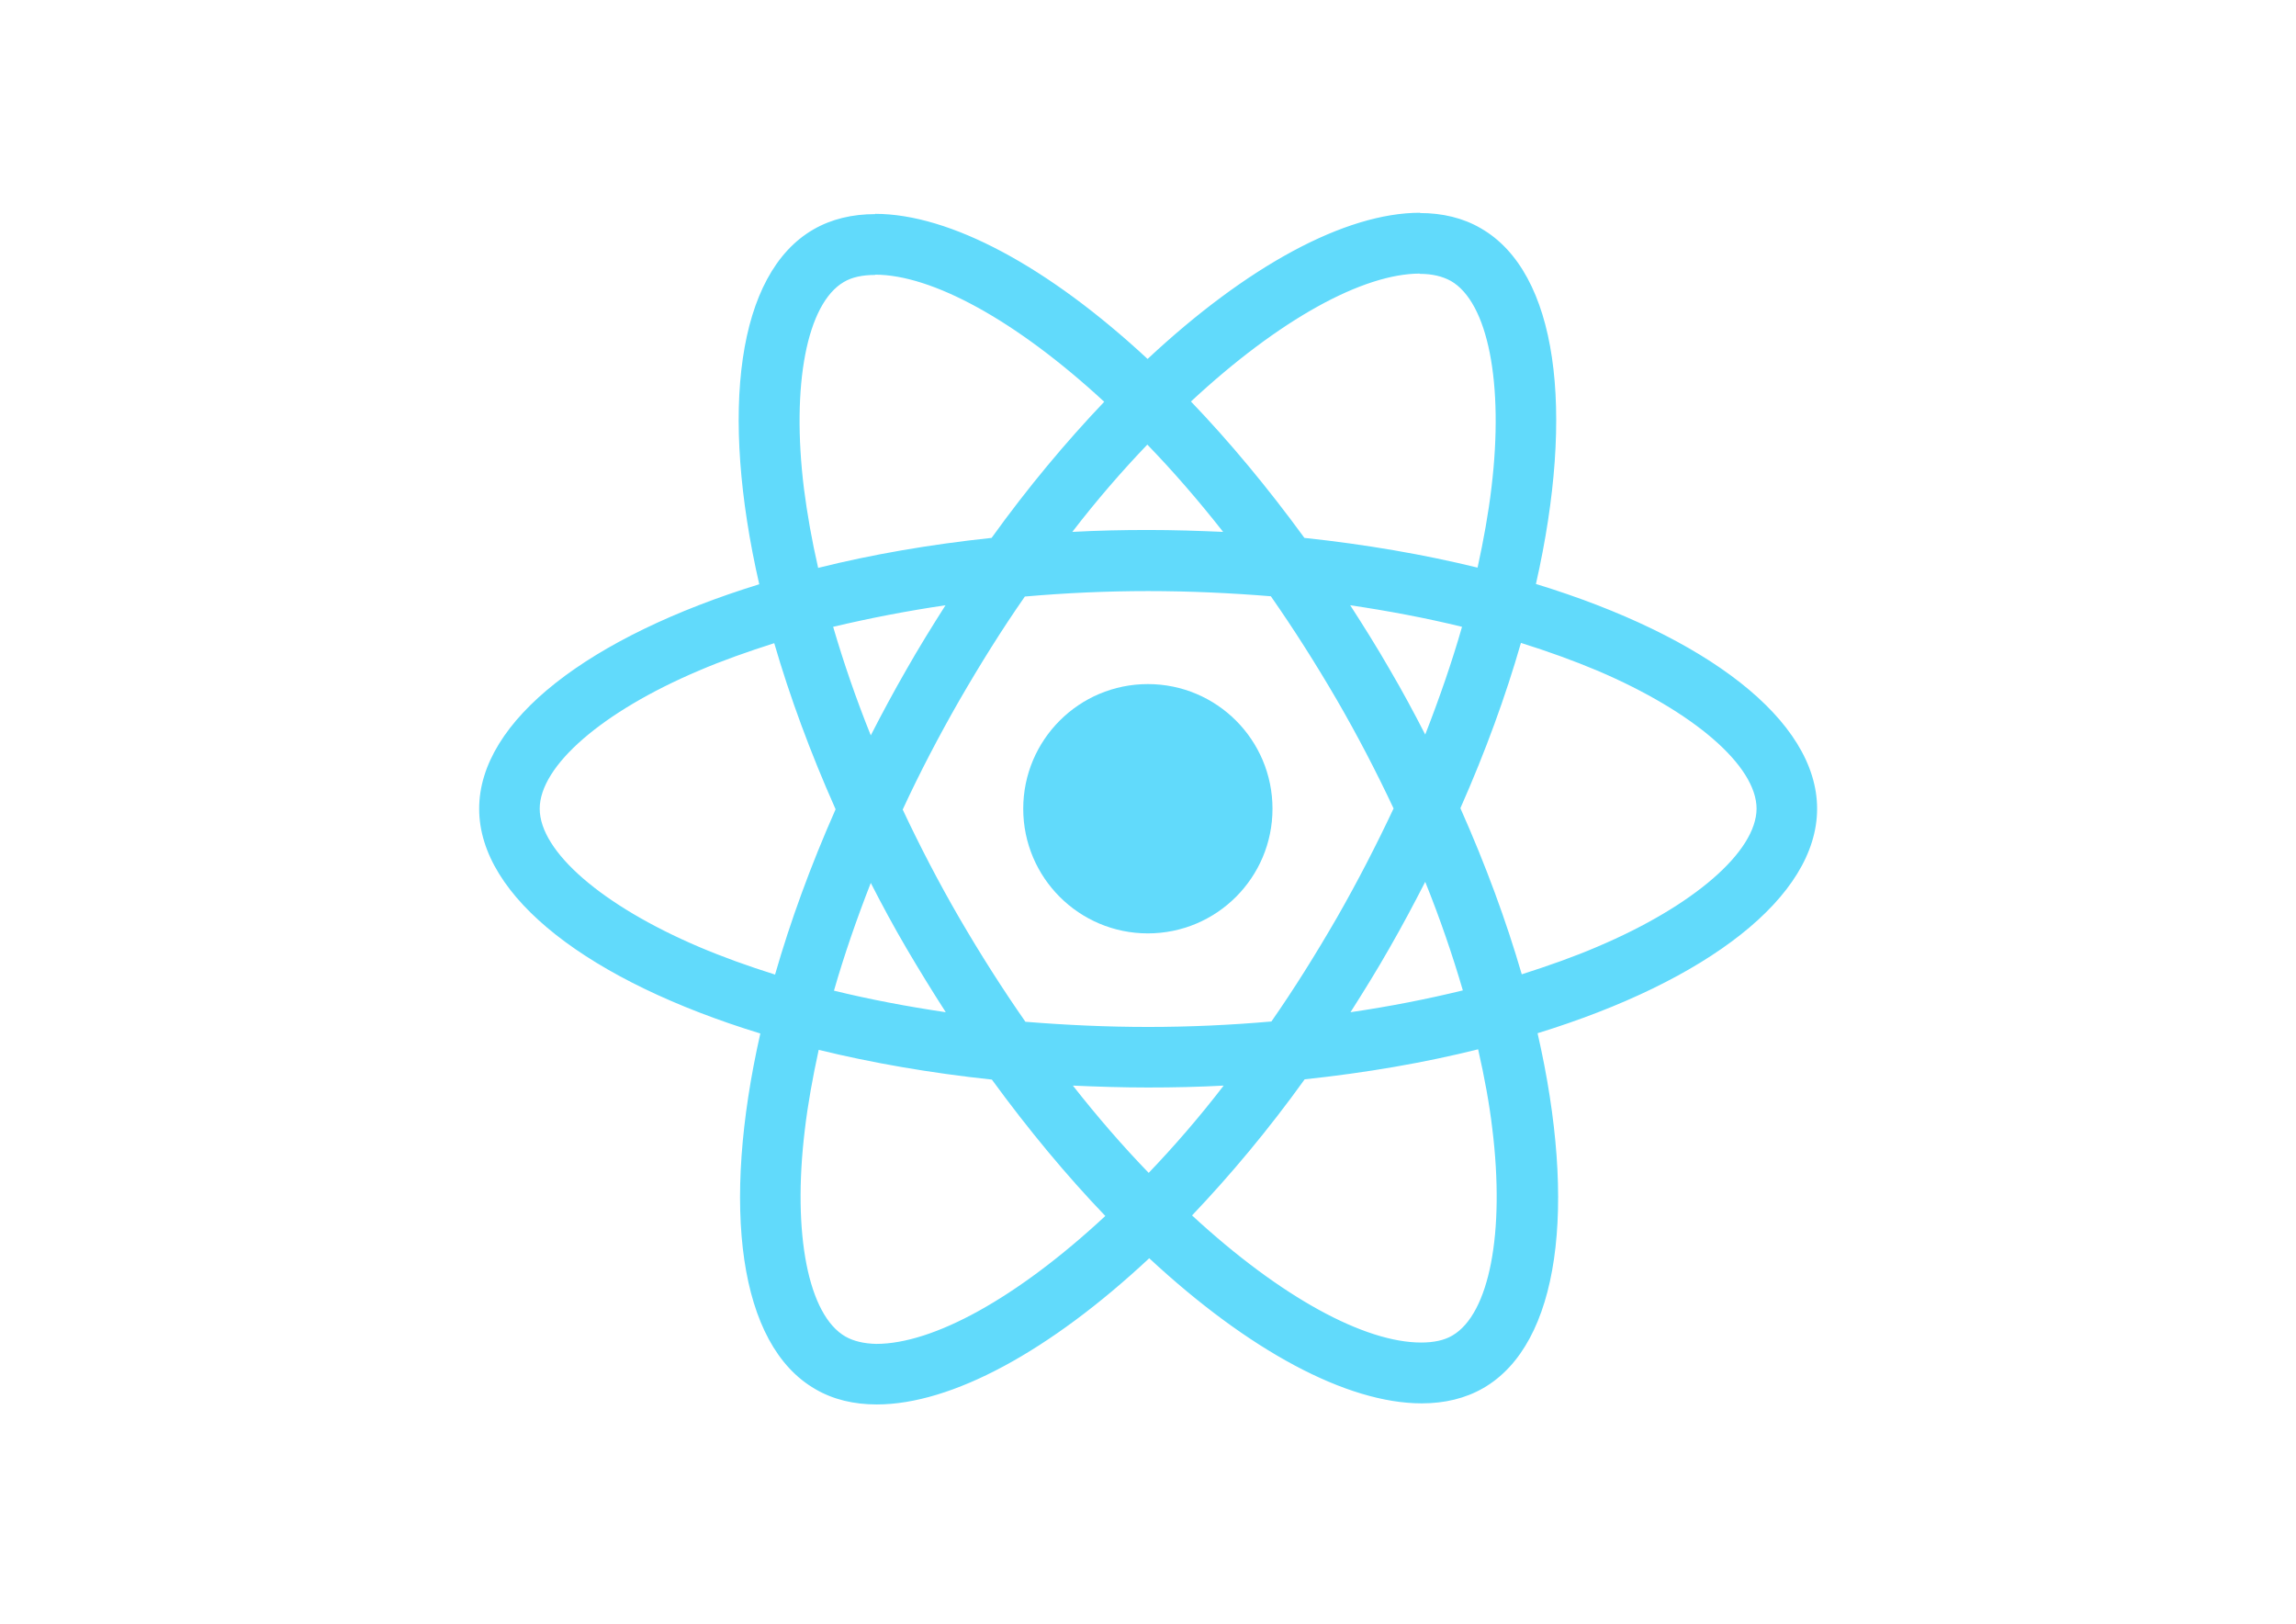
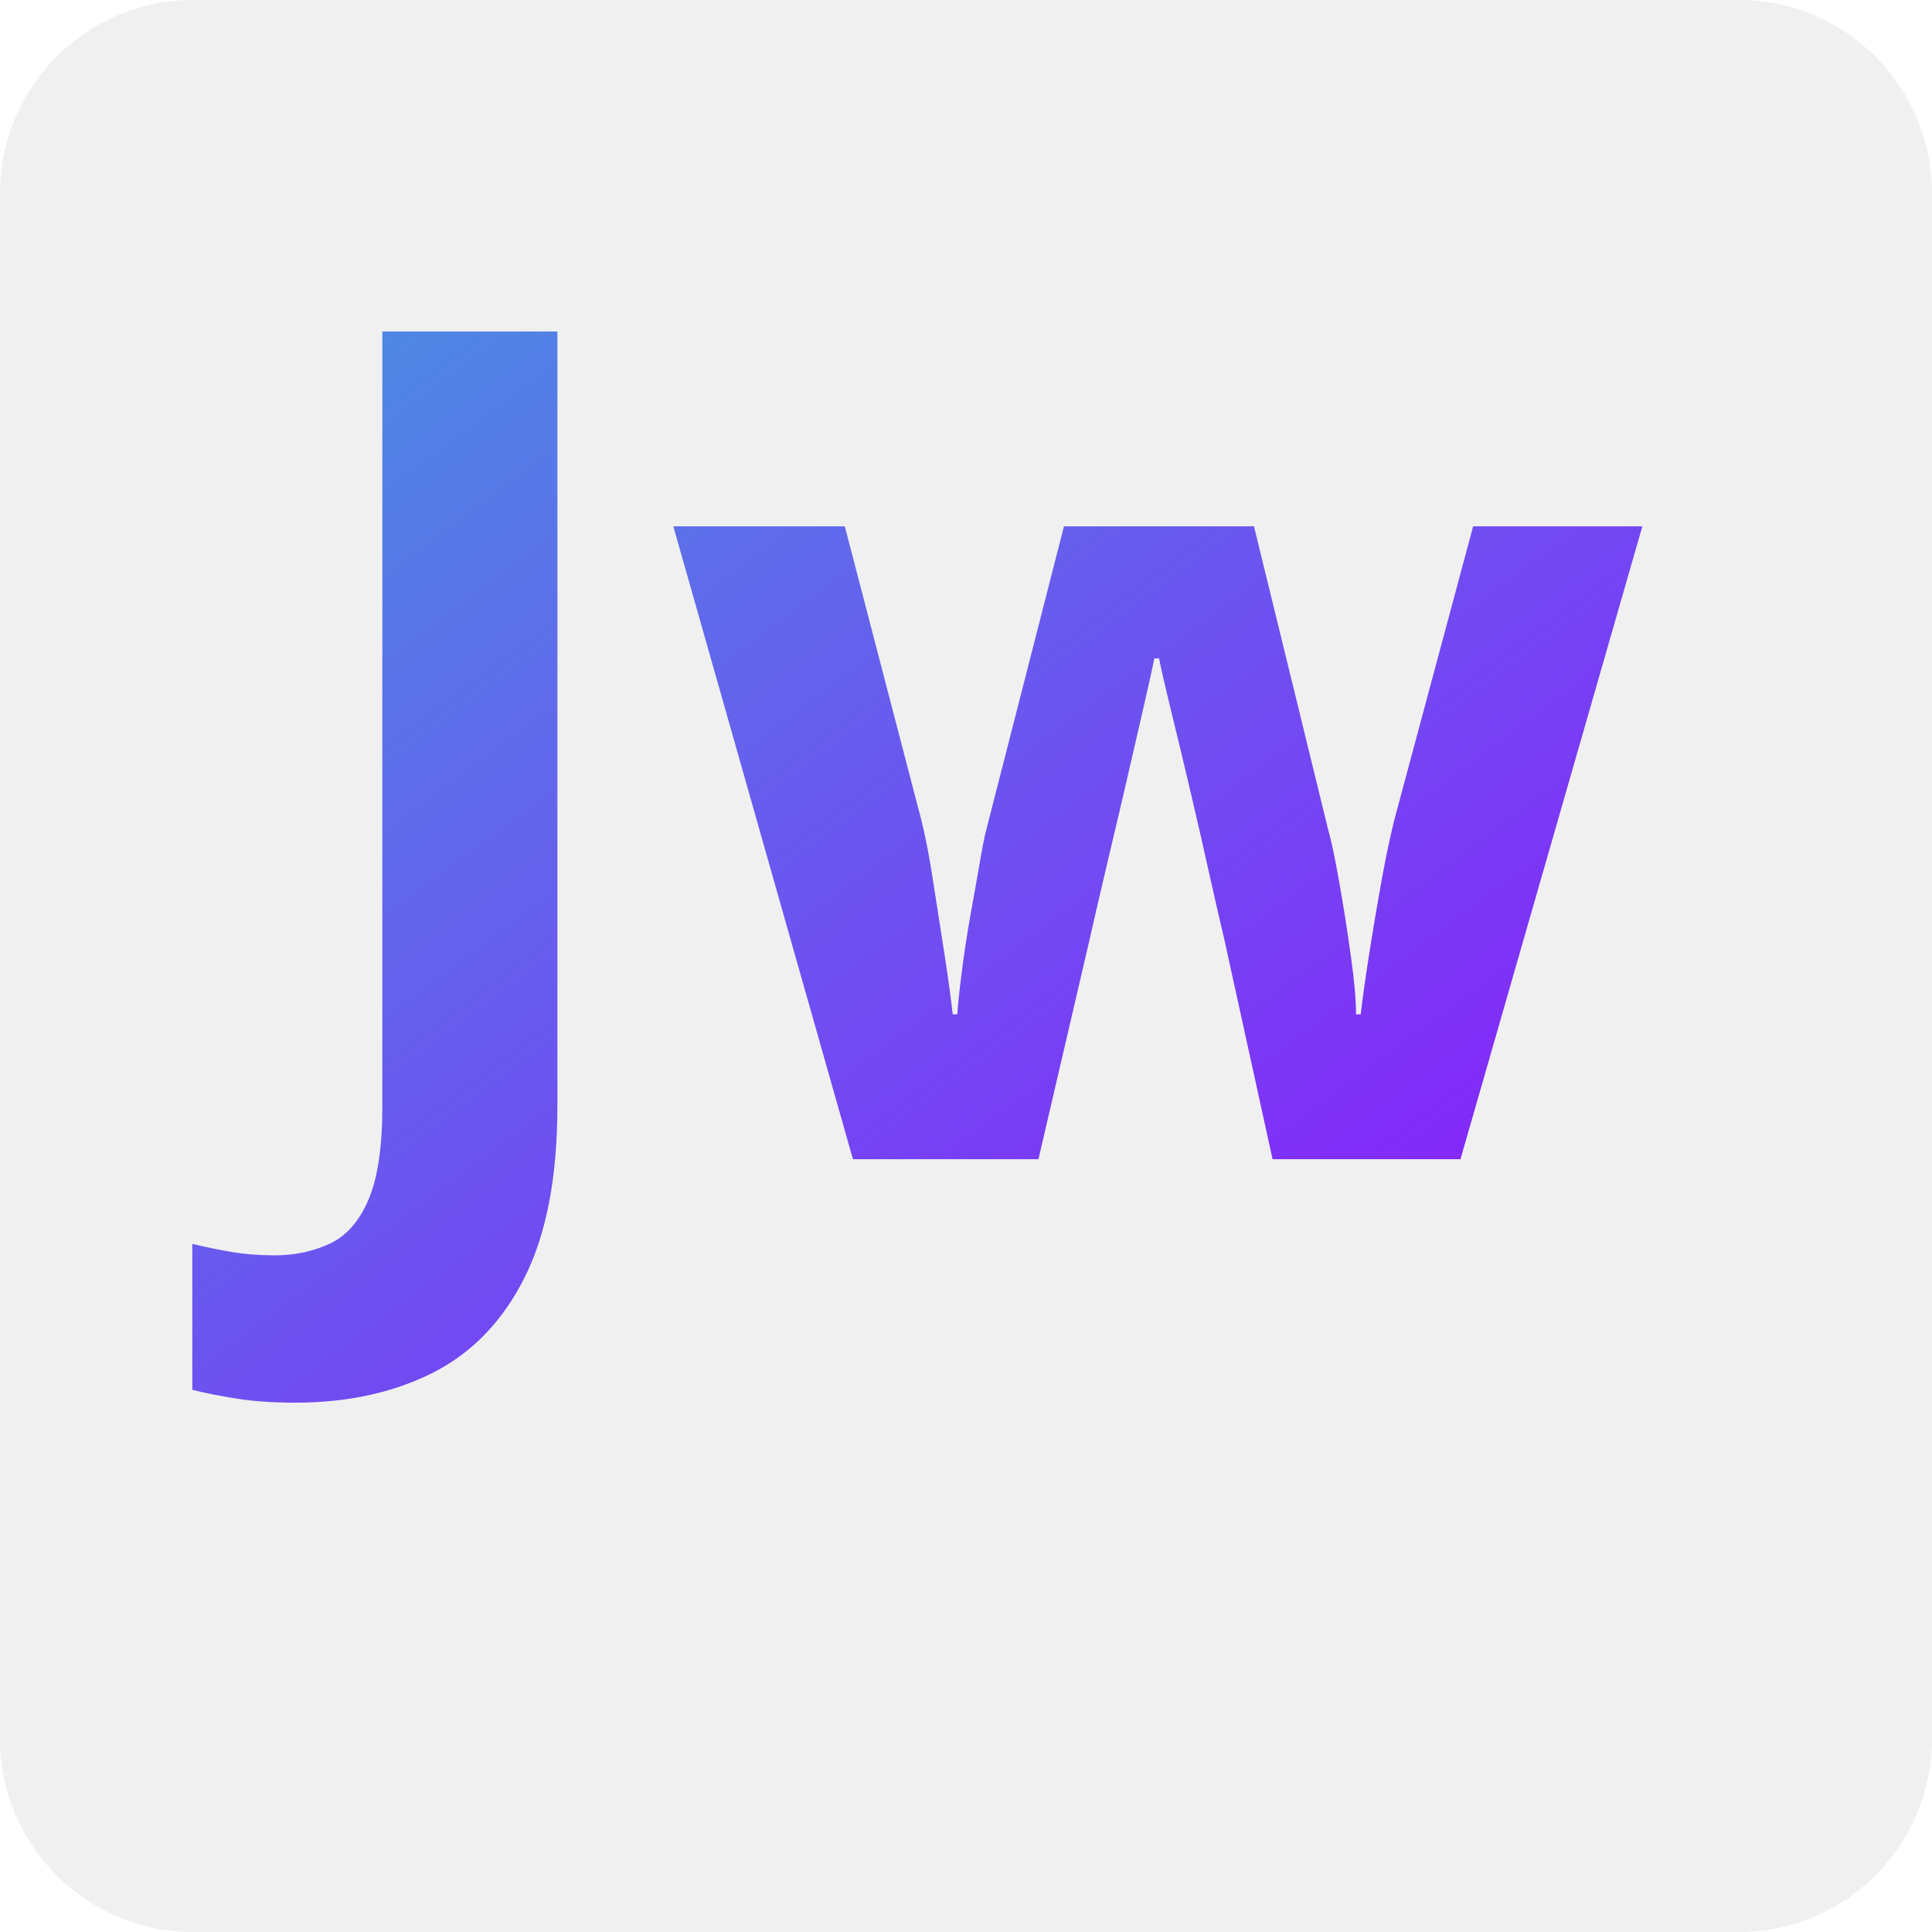
- <svg xmlns="http://www.w3.org/2000/svg" viewBox="0 0 841.9 595.3">
-   <g fill="#61DAFB">
-     <path d="M666.3 296.5c0-32.5-40.7-63.3-103.1-82.4 14.4-63.6 8-114.2-20.2-130.4-6.5-3.8-14.1-5.6-22.4-5.6v22.3c4.6 0 8.3.9 11.4 2.6 13.6 7.8 19.5 37.5 14.9 75.7-1.1 9.4-2.9 19.3-5.1 29.4-19.6-4.8-41-8.5-63.5-10.9-13.5-18.5-27.5-35.3-41.6-50 32.6-30.3 63.2-46.9 84-46.9V78c-27.5 0-63.5 19.6-99.9 53.6-36.4-33.8-72.4-53.2-99.9-53.2v22.3c20.7 0 51.4 16.5 84 46.6-14 14.7-28 31.4-41.3 49.9-22.6 2.4-44 6.1-63.6 11-2.3-10-4-19.7-5.2-29-4.7-38.2 1.1-67.9 14.6-75.8 3-1.8 6.9-2.6 11.5-2.6V78.5c-8.4 0-16 1.8-22.6 5.6-28.1 16.2-34.4 66.7-19.9 130.1-62.2 19.2-102.7 49.9-102.7 82.3 0 32.5 40.7 63.3 103.1 82.4-14.4 63.6-8 114.2 20.2 130.4 6.5 3.8 14.1 5.6 22.5 5.6 27.5 0 63.5-19.6 99.9-53.6 36.4 33.8 72.4 53.2 99.9 53.2 8.4 0 16-1.8 22.6-5.6 28.1-16.2 34.4-66.7 19.9-130.1 62-19.1 102.5-49.9 102.5-82.3zm-130.2-66.7c-3.7 12.9-8.3 26.2-13.5 39.5-4.1-8-8.4-16-13.1-24-4.6-8-9.5-15.8-14.4-23.4 14.2 2.1 27.9 4.7 41 7.9zm-45.8 106.5c-7.8 13.5-15.8 26.3-24.1 38.2-14.9 1.3-30 2-45.2 2-15.1 0-30.2-.7-45-1.9-8.3-11.9-16.4-24.6-24.2-38-7.6-13.1-14.5-26.4-20.8-39.8 6.2-13.4 13.2-26.8 20.7-39.9 7.8-13.5 15.8-26.3 24.1-38.2 14.9-1.3 30-2 45.2-2 15.1 0 30.2.7 45 1.9 8.3 11.9 16.4 24.6 24.2 38 7.6 13.1 14.5 26.4 20.8 39.8-6.3 13.4-13.2 26.8-20.7 39.9zm32.3-13c5.4 13.4 10 26.8 13.8 39.8-13.1 3.2-26.9 5.9-41.2 8 4.9-7.7 9.8-15.6 14.4-23.7 4.6-8 8.9-16.1 13-24.1zM421.2 430c-9.3-9.6-18.6-20.3-27.8-32 9 .4 18.2.7 27.5.7 9.4 0 18.7-.2 27.8-.7-9 11.7-18.3 22.4-27.5 32zm-74.4-58.9c-14.2-2.1-27.9-4.7-41-7.9 3.7-12.9 8.3-26.2 13.5-39.5 4.1 8 8.4 16 13.1 24 4.7 8 9.5 15.8 14.4 23.4zM420.7 163c9.3 9.6 18.6 20.3 27.8 32-9-.4-18.2-.7-27.5-.7-9.4 0-18.7.2-27.8.7 9-11.7 18.3-22.4 27.5-32zm-74 58.9c-4.9 7.7-9.8 15.6-14.4 23.7-4.6 8-8.9 16-13 24-5.4-13.4-10-26.8-13.8-39.8 13.1-3.1 26.9-5.8 41.2-7.9zm-90.5 125.2c-35.4-15.1-58.3-34.9-58.3-50.6 0-15.7 22.9-35.6 58.3-50.6 8.6-3.7 18-7 27.7-10.1 5.7 19.6 13.2 40 22.5 60.9-9.2 20.8-16.6 41.1-22.2 60.6-9.9-3.1-19.3-6.5-28-10.2zM310 490c-13.6-7.8-19.5-37.5-14.9-75.7 1.1-9.4 2.9-19.3 5.1-29.4 19.6 4.8 41 8.5 63.5 10.9 13.5 18.5 27.5 35.3 41.6 50-32.6 30.3-63.2 46.9-84 46.9-4.5-.1-8.3-1-11.3-2.7zm237.2-76.2c4.7 38.2-1.1 67.9-14.6 75.8-3 1.8-6.9 2.6-11.5 2.6-20.7 0-51.4-16.5-84-46.6 14-14.7 28-31.4 41.3-49.9 22.6-2.4 44-6.1 63.6-11 2.3 10.1 4.1 19.8 5.2 29.1zm38.5-66.7c-8.6 3.7-18 7-27.7 10.1-5.7-19.6-13.2-40-22.5-60.9 9.2-20.8 16.6-41.1 22.2-60.6 9.9 3.1 19.3 6.5 28.1 10.2 35.4 15.1 58.3 34.9 58.3 50.6-.1 15.7-23 35.6-58.4 50.6zM320.8 78.4z" />
-     <circle cx="420.9" cy="296.5" r="45.7" />
-     <path d="M520.5 78.1z" />
-   </g>
+ <svg xmlns="http://www.w3.org/2000/svg" width="200" height="200" viewBox="0 0 200 200" role="img" aria-label="Logo JW">
+   <defs>
+     <linearGradient id="gradient" x1="0%" y1="0%" x2="100%" y2="100%">
+       <stop offset="0%" stop-color="#4a90e2" />
+       <stop offset="100%" stop-color="#9013fe" />
+     </linearGradient>
+     <style>
+       .initials {
+         fill: url(#gradient);
+         font-family: 'Segoe UI', Tahoma, Geneva, Verdana, sans-serif;
+         font-weight: 900;
+         font-size: 120px;
+         user-select: none;
+       }
+       background {
+         fill: #f0f0f0;
+         rx: 20;
+         ry: 20;
+       }
+     </style>
+   </defs>
+   <rect width="200" height="200" rx="20" ry="20" fill="#f0f0f0" />
+   <text x="50%" y="60%" text-anchor="middle" class="initials">Jw</text>
</svg>
